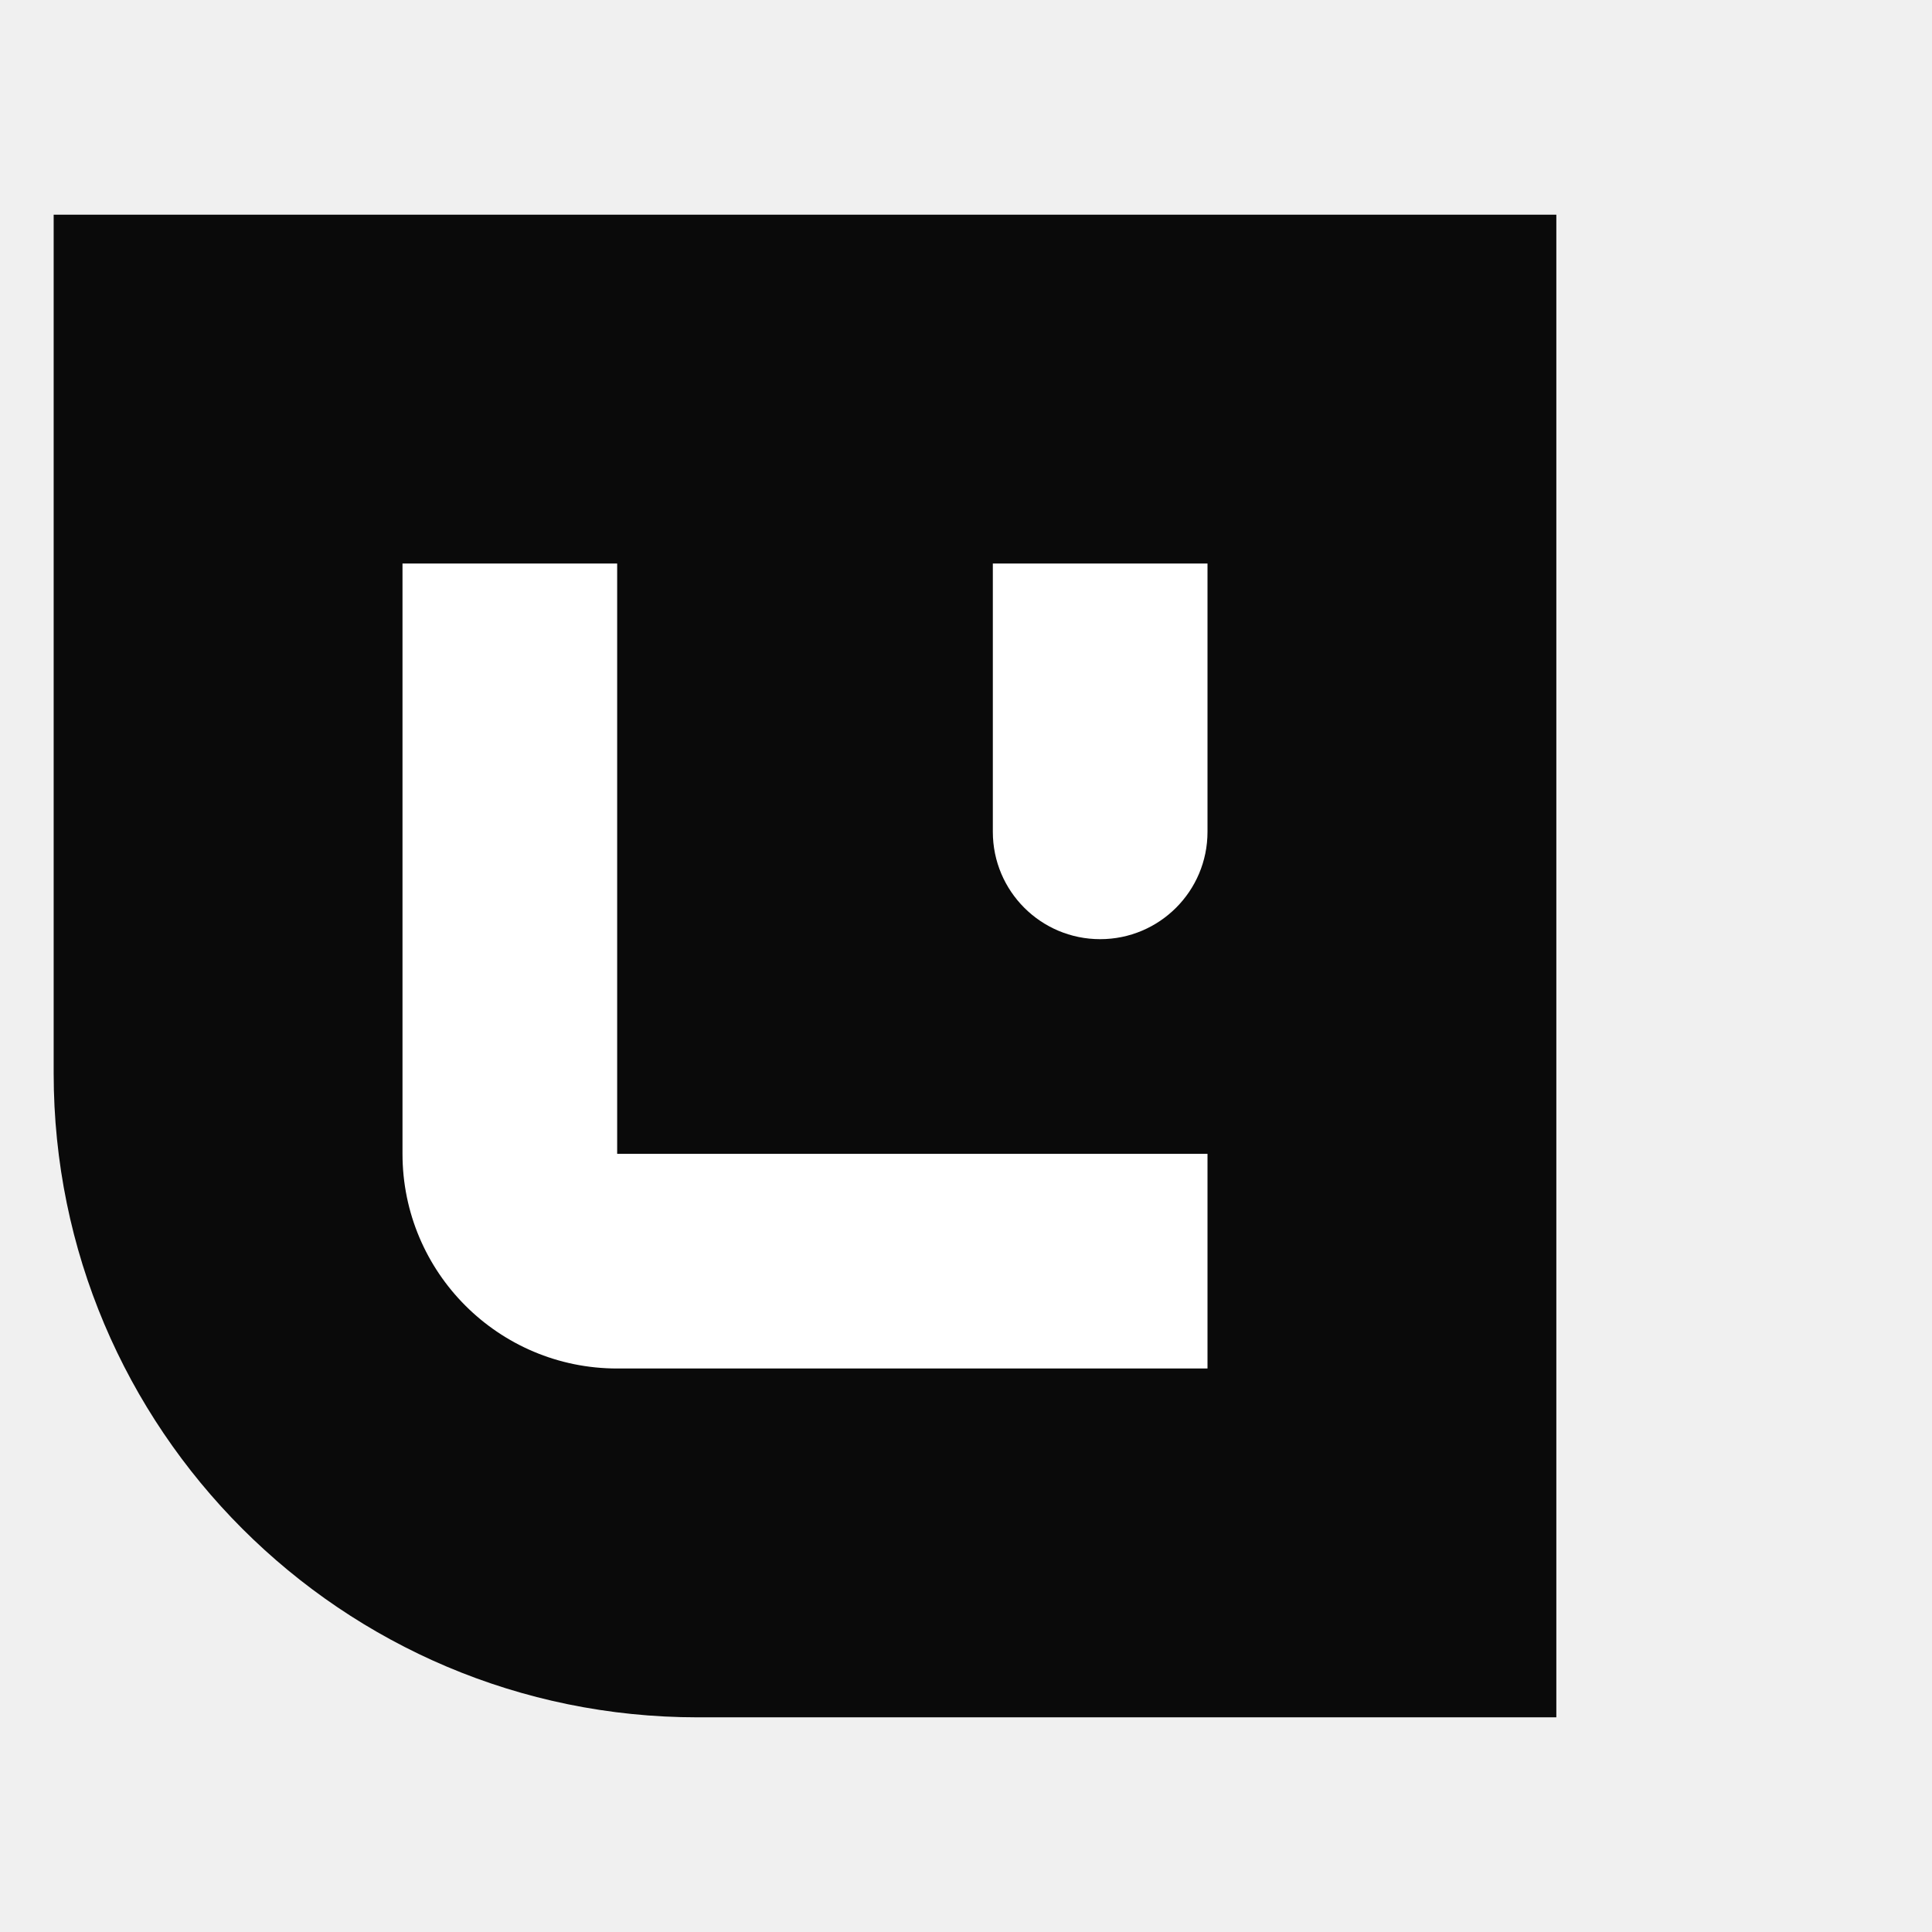
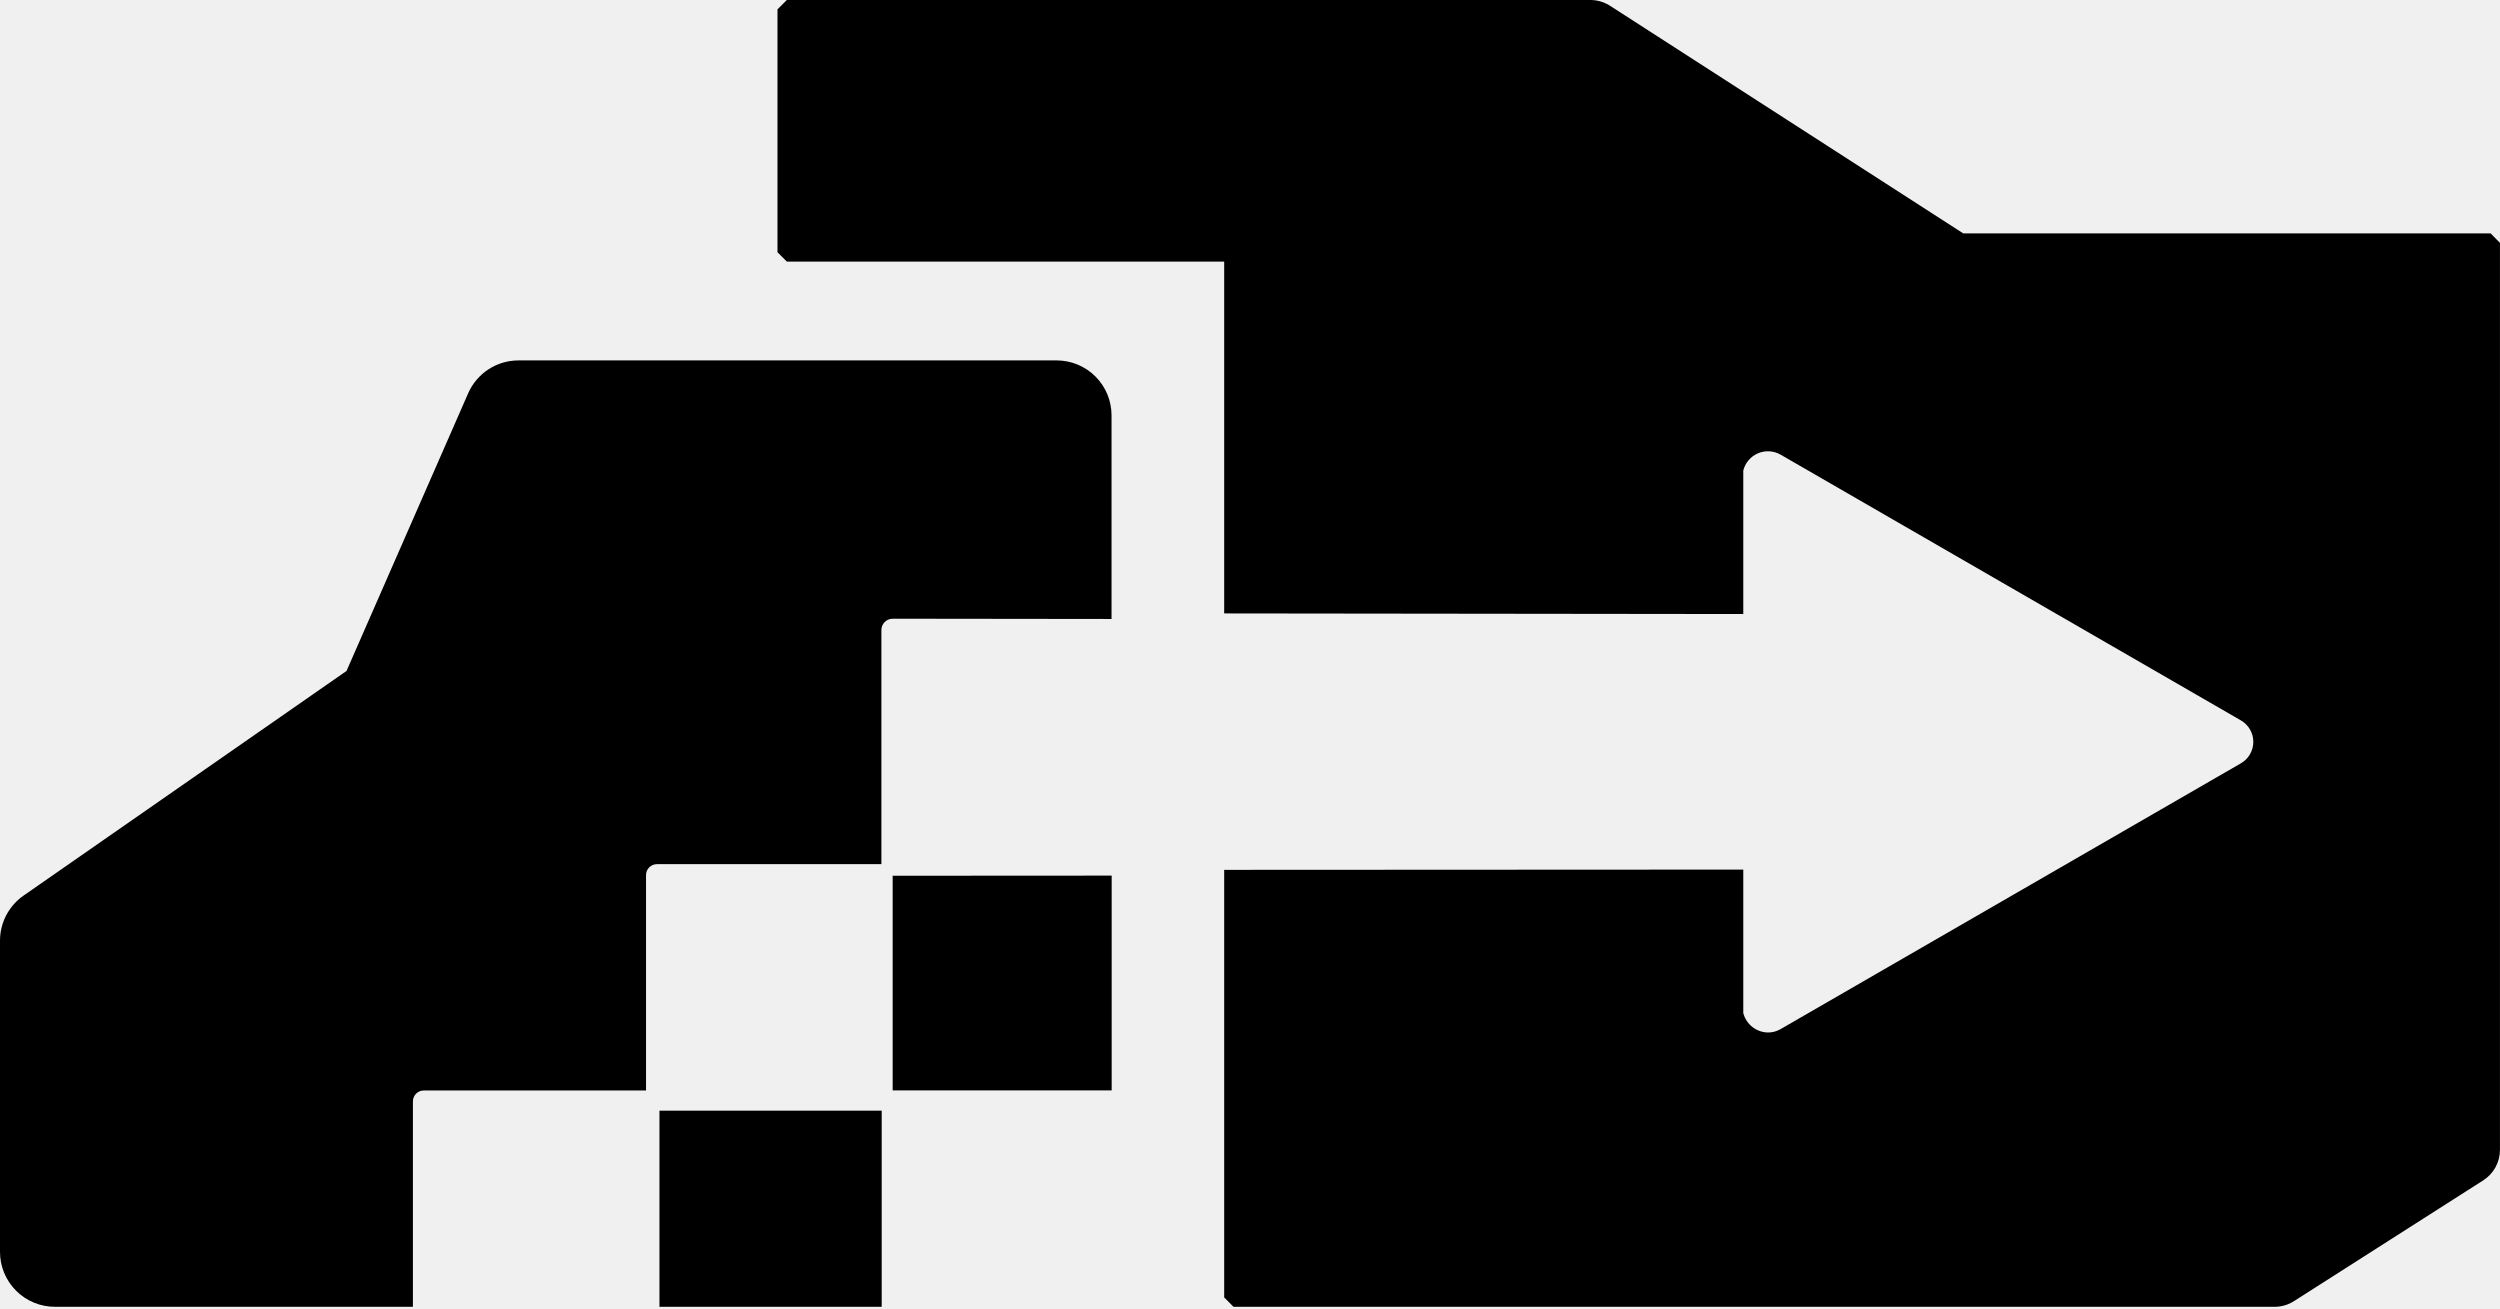
- <svg xmlns="http://www.w3.org/2000/svg" width="36" height="36" viewBox="0 0 36 36" fill="none">
-   <path d="M1 20C1 26.627 6.373 32 13 32H29V4H1V20Z" fill="#0A0A0A" />
-   <path fill-rule="evenodd" clip-rule="evenodd" d="M11.5 10.5V21.5L22.5 21.5V25.5H11.5C9.291 25.5 7.5 23.709 7.5 21.5V10.5H11.5ZM22.5 10.5H18.5V15.5C18.5 16.605 19.395 17.5 20.5 17.5C21.605 17.5 22.5 16.605 22.5 15.5V10.5Z" fill="white" />
+ <svg xmlns="http://www.w3.org/2000/svg" width="1137" height="595" viewBox="0 0 1137 595" fill="none">
+   <g clip-path="url(#clip0_1031_448)">
+     <path d="M400.995 505.129H299.921V594.334H400.995V505.129Z" fill="black" />
+     <path d="M400.856 286.54C400.853 285.865 400.984 285.196 401.241 284.571C401.497 283.947 401.875 283.379 402.351 282.901C402.828 282.422 403.394 282.043 404.018 281.784C404.641 281.525 405.31 281.391 405.985 281.391L505.528 281.511V188.886C505.528 182.264 502.897 175.913 498.214 171.23C493.532 166.547 487.18 163.916 480.558 163.916H235.806C230.951 163.914 226.201 165.327 222.137 167.982C218.073 170.638 214.871 174.42 212.923 178.867L157.595 305.149L10.716 407.316C7.408 409.618 4.705 412.686 2.839 416.259C0.973 419.831 -0.001 423.802 7.91467e-06 427.833V569.343C-0.003 572.624 0.641 575.873 1.895 578.905C3.149 581.937 4.988 584.692 7.307 587.013C9.626 589.333 12.379 591.175 15.41 592.431C18.441 593.687 21.689 594.333 24.97 594.333H187.794V500.894C187.794 499.585 188.313 498.328 189.237 497.401C190.161 496.473 191.415 495.949 192.724 495.944H293.818V397.952C293.818 396.644 294.337 395.39 295.262 394.465C296.187 393.541 297.441 393.021 298.748 393.021H400.856V286.54Z" fill="black" />
+     <path d="M405.984 398.29V495.905H505.587V398.231L405.984 398.29Z" fill="black" />
+     <path d="M1132.75 106.163H892.904L732.248 2.624C729.585 0.913 726.487 0.003 723.322 0H357.854L353.6 4.254V114.712L357.854 118.966H556.761V278.986L792.844 279.264V214.016C793.271 212.288 794.092 210.681 795.242 209.323C796.392 207.964 797.841 206.89 799.475 206.183C801.109 205.477 802.884 205.158 804.662 205.251C806.44 205.344 808.172 205.847 809.723 206.72L1019.19 327.654C1020.9 328.642 1022.31 330.062 1023.3 331.772C1024.29 333.482 1024.81 335.422 1024.81 337.396C1024.81 339.37 1024.29 341.309 1023.3 343.019C1022.31 344.729 1020.9 346.149 1019.19 347.137L809.723 468.091C808.002 469.069 806.056 469.583 804.077 469.582C801.494 469.542 798.996 468.655 796.966 467.056C794.937 465.458 793.489 463.237 792.844 460.736V395.487L556.761 395.606V590.079L561.015 594.334H1034.49C1037.63 594.338 1040.71 593.433 1043.34 591.73L1129.39 536.819C1131.72 535.326 1133.64 533.268 1134.97 530.835C1136.3 528.403 1136.99 525.674 1136.98 522.903V110.457L1132.75 106.163Z" fill="black" />
+   </g>
+   <defs>
+     <clipPath id="clip0_1031_448">
+       <rect width="1137" height="594.334" fill="white" />
+     </clipPath>
+   </defs>
</svg>
